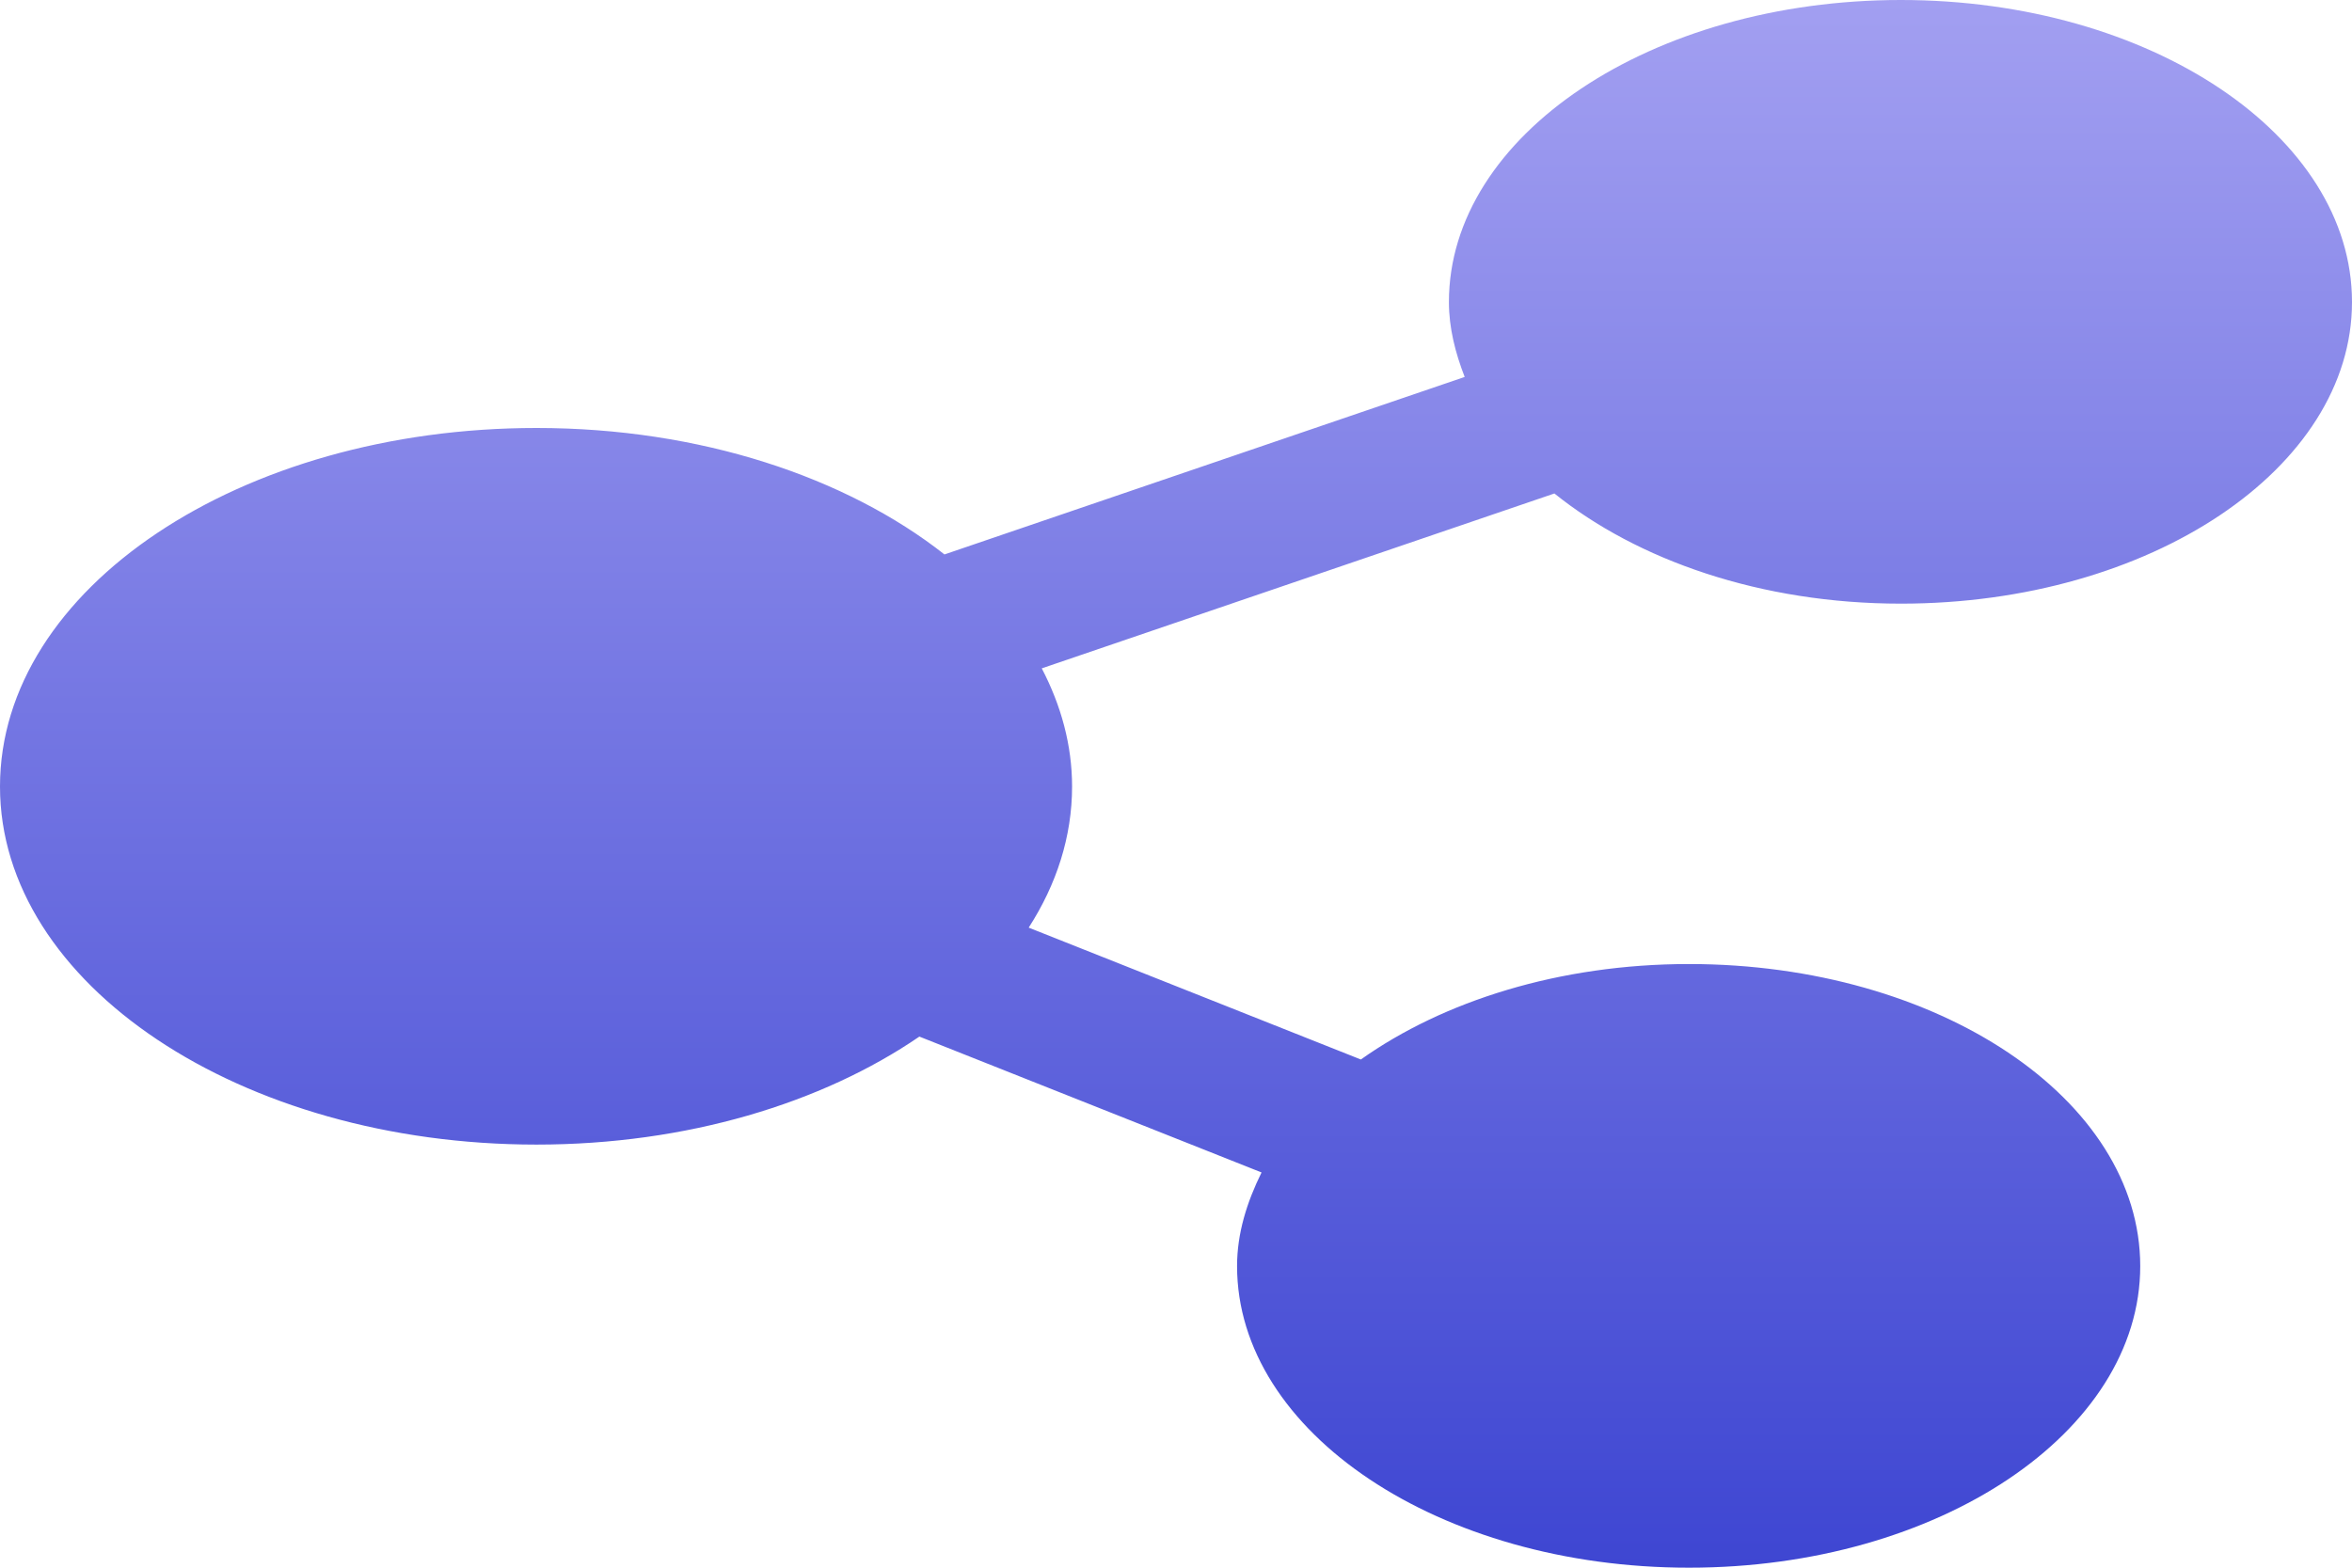
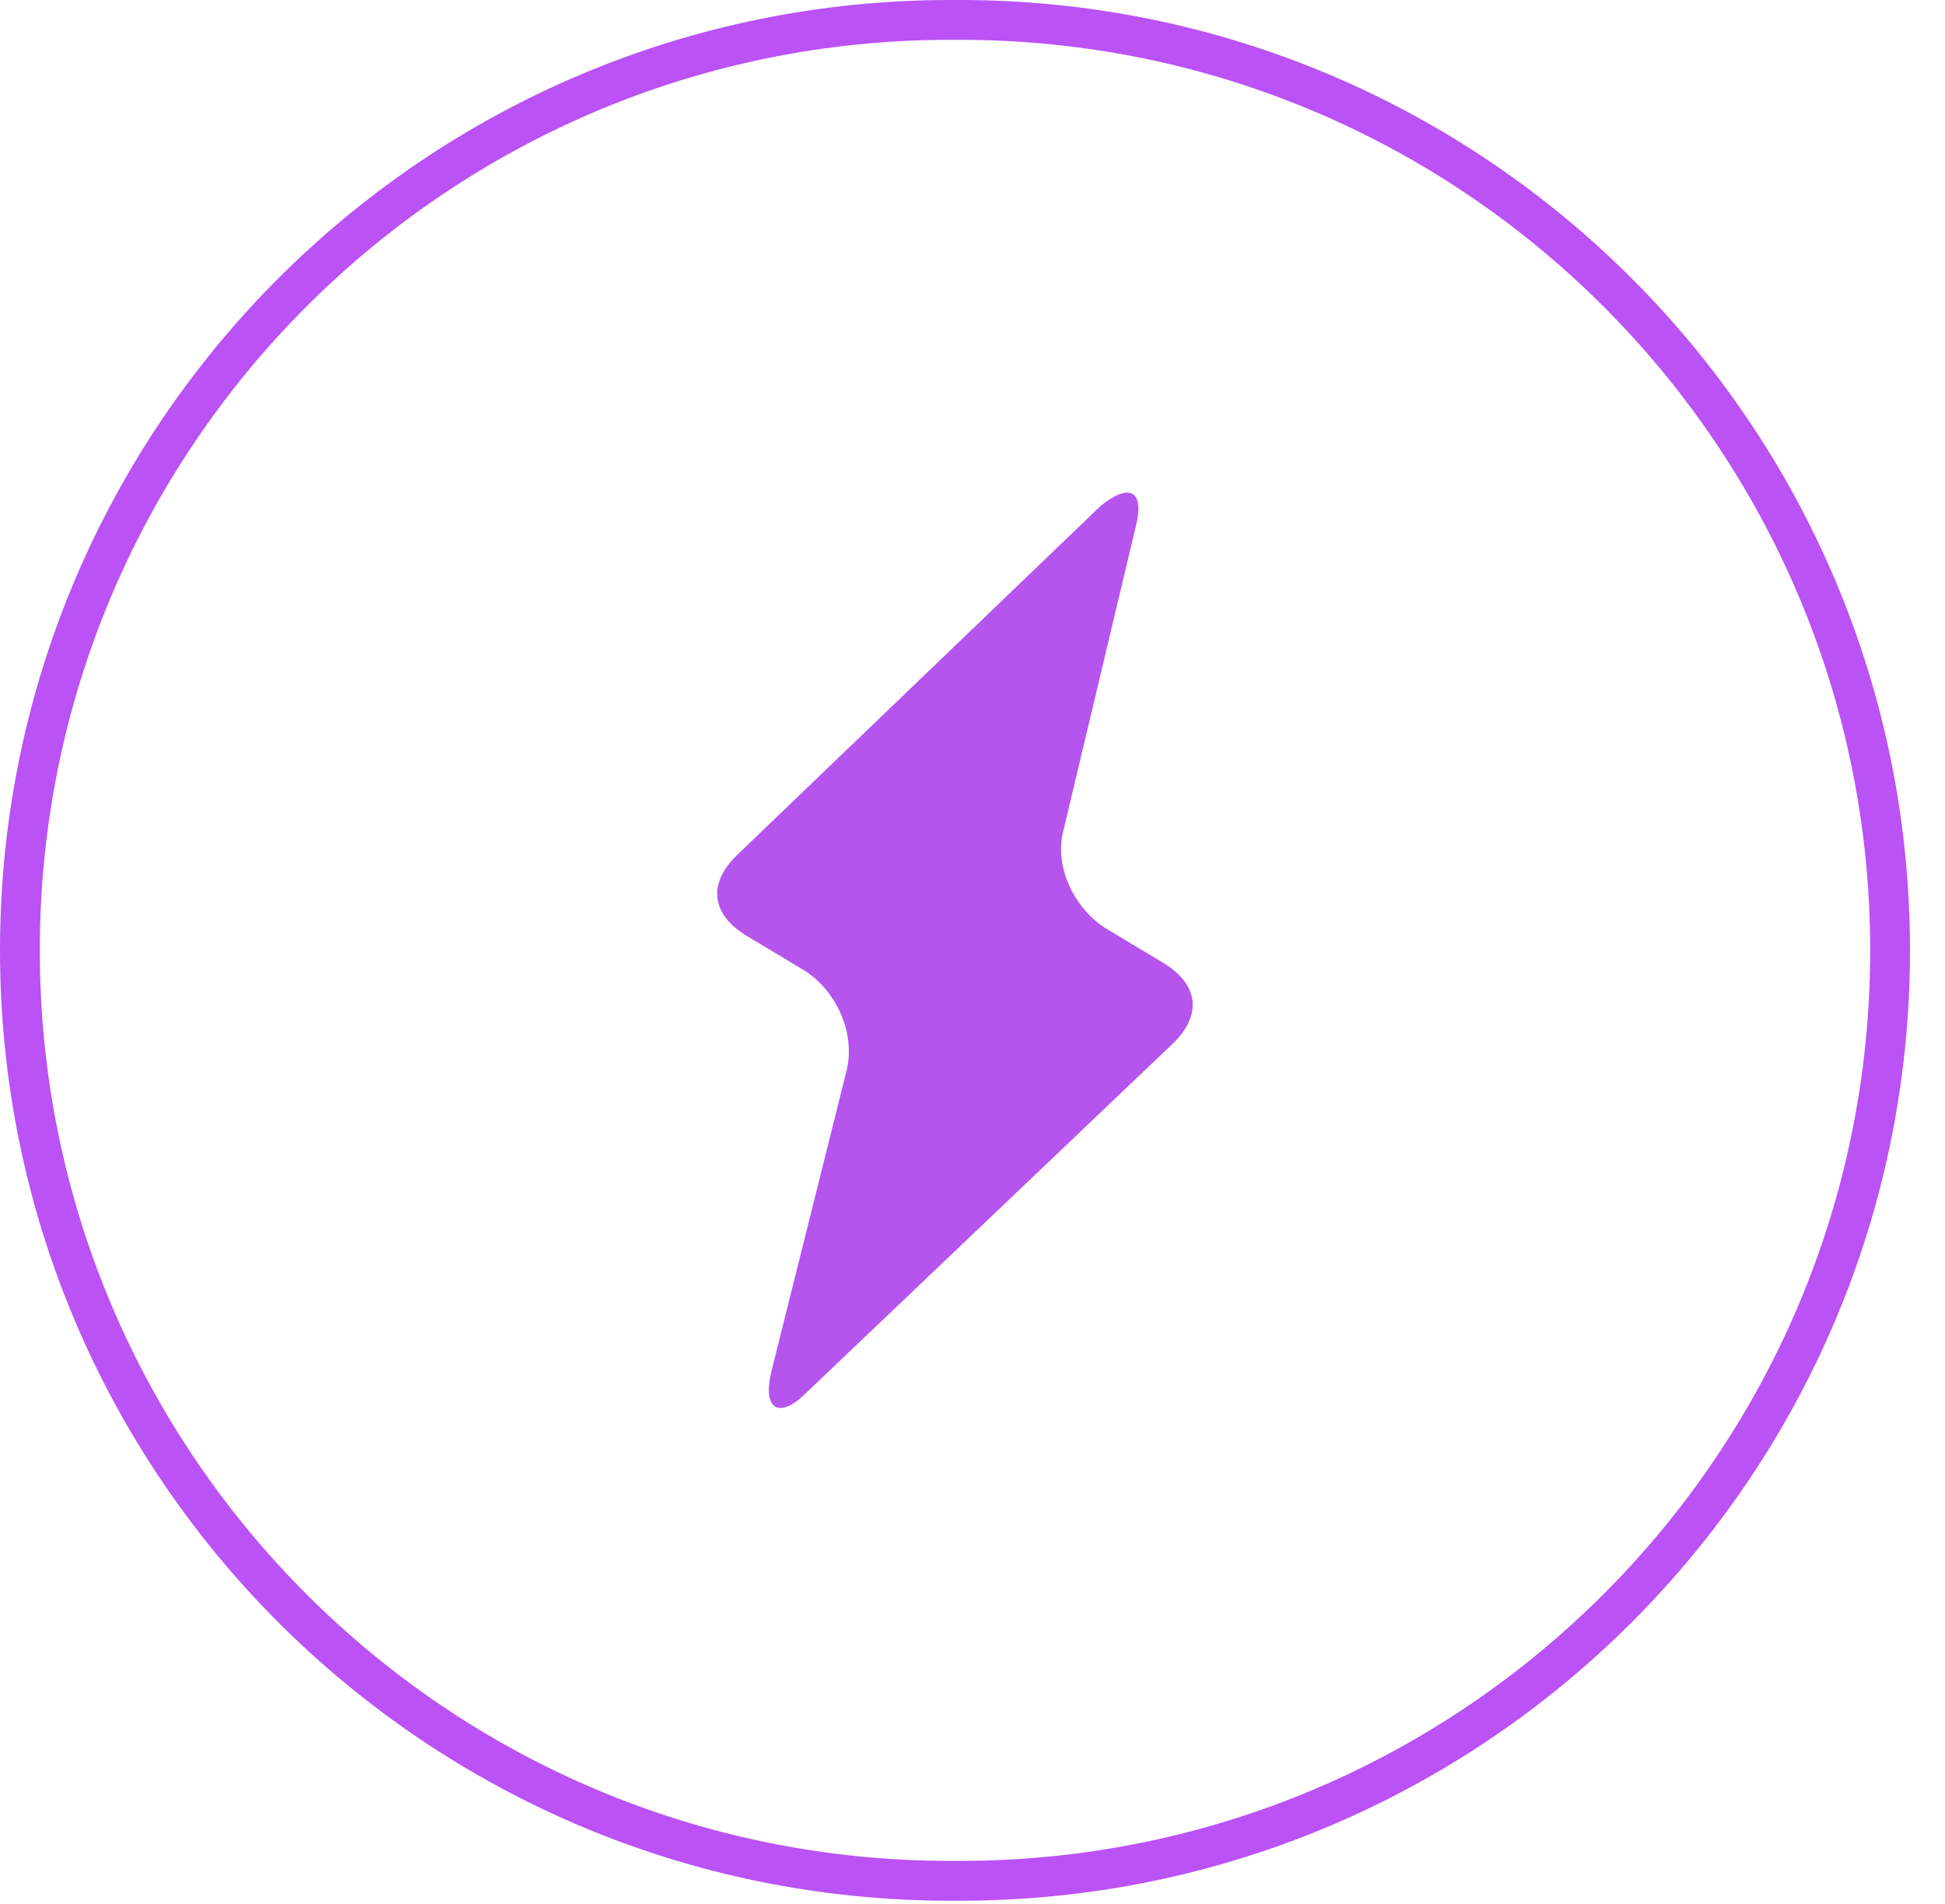
- <svg xmlns="http://www.w3.org/2000/svg" width="27" height="18" viewBox="0 0 27 18" fill="none">
-   <path d="M21.821 6.931C24.685 6.931 27 5.377 27 3.468C27 1.554 24.685 0 21.821 0C18.957 0 16.633 1.554 16.633 3.468C16.633 3.767 16.707 4.052 16.814 4.328L10.842 6.366C9.715 5.479 8.038 4.914 6.159 4.914C2.759 4.914 0 6.758 0 9.031C0 11.297 2.759 13.142 6.159 13.142C7.884 13.142 9.438 12.666 10.554 11.902L14.482 13.462C14.314 13.803 14.201 14.16 14.201 14.537C14.201 16.446 16.525 18 19.389 18C22.253 18 24.569 16.446 24.569 14.537C24.569 12.623 22.253 11.069 19.389 11.069C17.901 11.069 16.568 11.494 15.622 12.165L11.809 10.651C12.129 10.154 12.307 9.606 12.307 9.031C12.307 8.555 12.181 8.1 11.959 7.674L17.844 5.666C18.796 6.432 20.214 6.931 21.821 6.931Z" fill="url(#paint0_linear_404_3230)" />
-   <defs>
-     <linearGradient id="paint0_linear_404_3230" x1="13.5" y1="0" x2="13.5" y2="18" gradientUnits="userSpaceOnUse">
-       <stop stop-color="#A29FF1" />
-       <stop offset="1" stop-color="#3E46D2" />
-     </linearGradient>
-   </defs>
+ <svg xmlns="http://www.w3.org/2000/svg" width="47" height="46" viewBox="0 0 47 46" fill="none">
+   <rect x="0.481" y="0.481" width="45.192" height="44.962" rx="22.481" stroke="#BA52F5" stroke-width="0.962" />
+   <path d="M28.364 25.193C29.069 24.488 28.928 23.783 28.152 23.289L26.742 22.443C26.037 22.02 25.473 21.033 25.685 20.117L27.448 12.711C27.659 11.865 27.306 11.654 26.602 12.218L17.788 20.681C17.082 21.386 17.224 22.09 17.998 22.585L19.409 23.431C20.114 23.853 20.678 24.84 20.467 25.828L18.634 33.161C18.422 34.078 18.845 34.289 19.48 33.655L28.364 25.193Z" fill="#B555EE" />
</svg>
